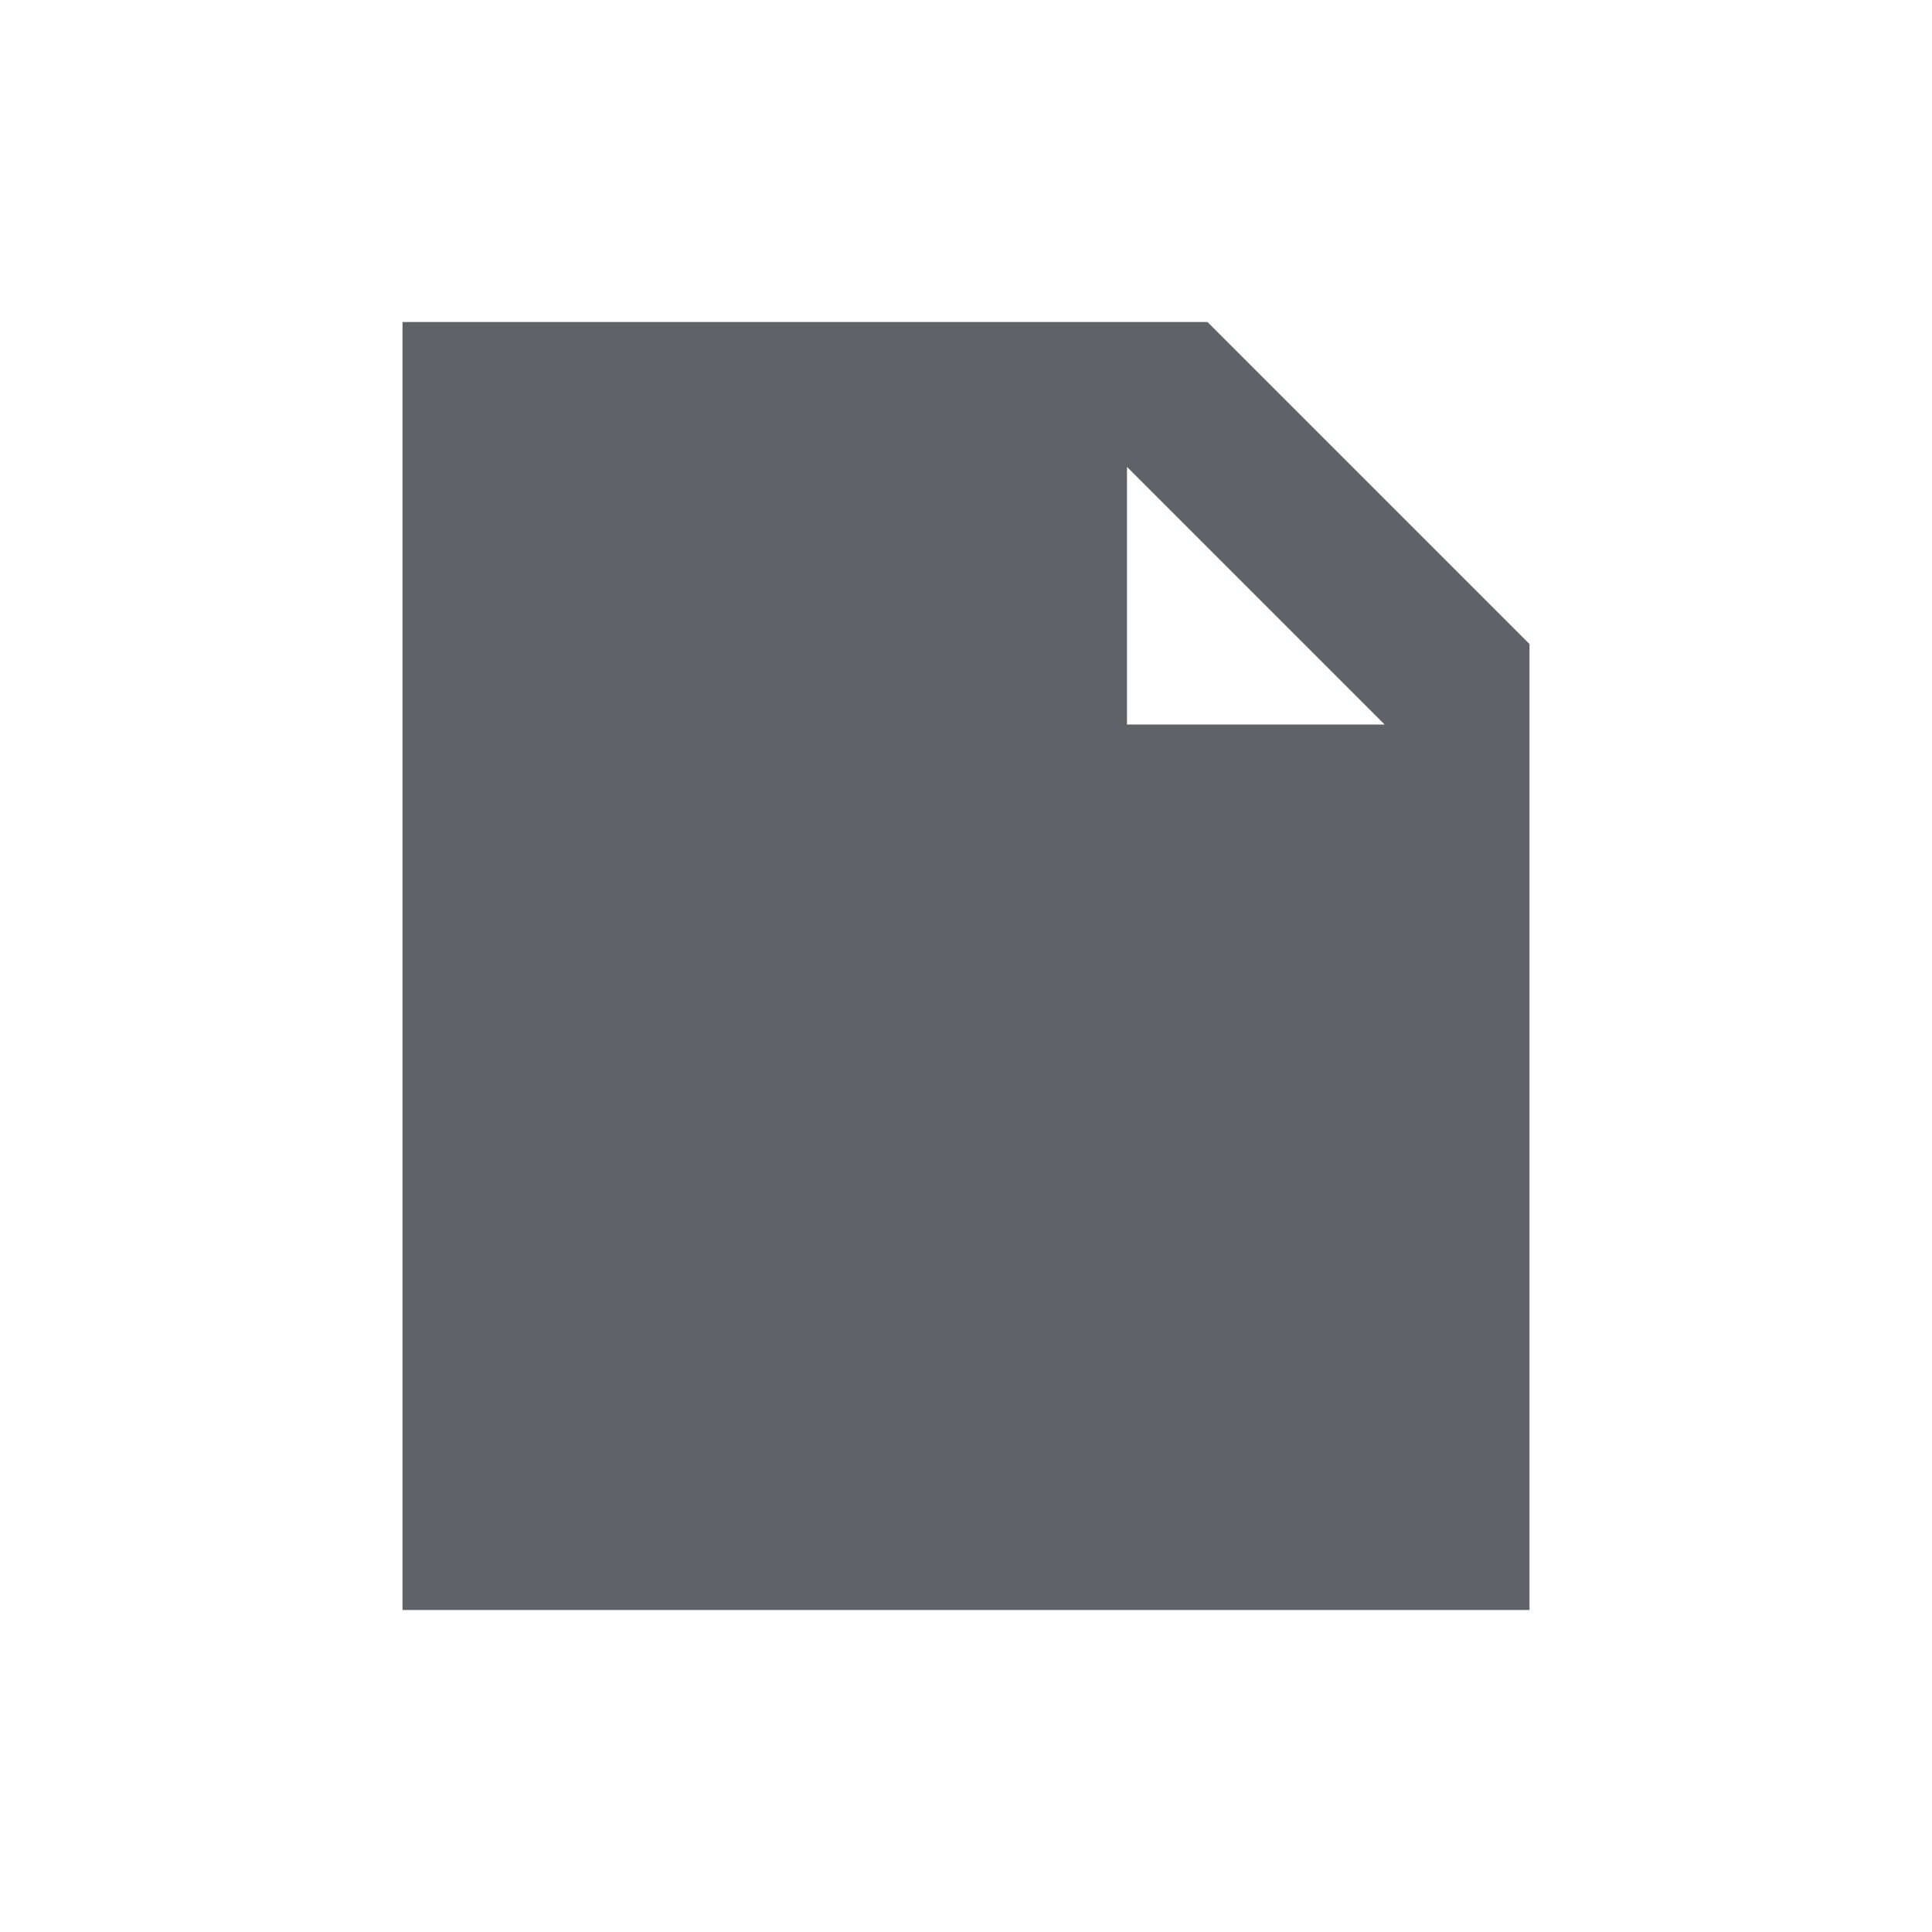
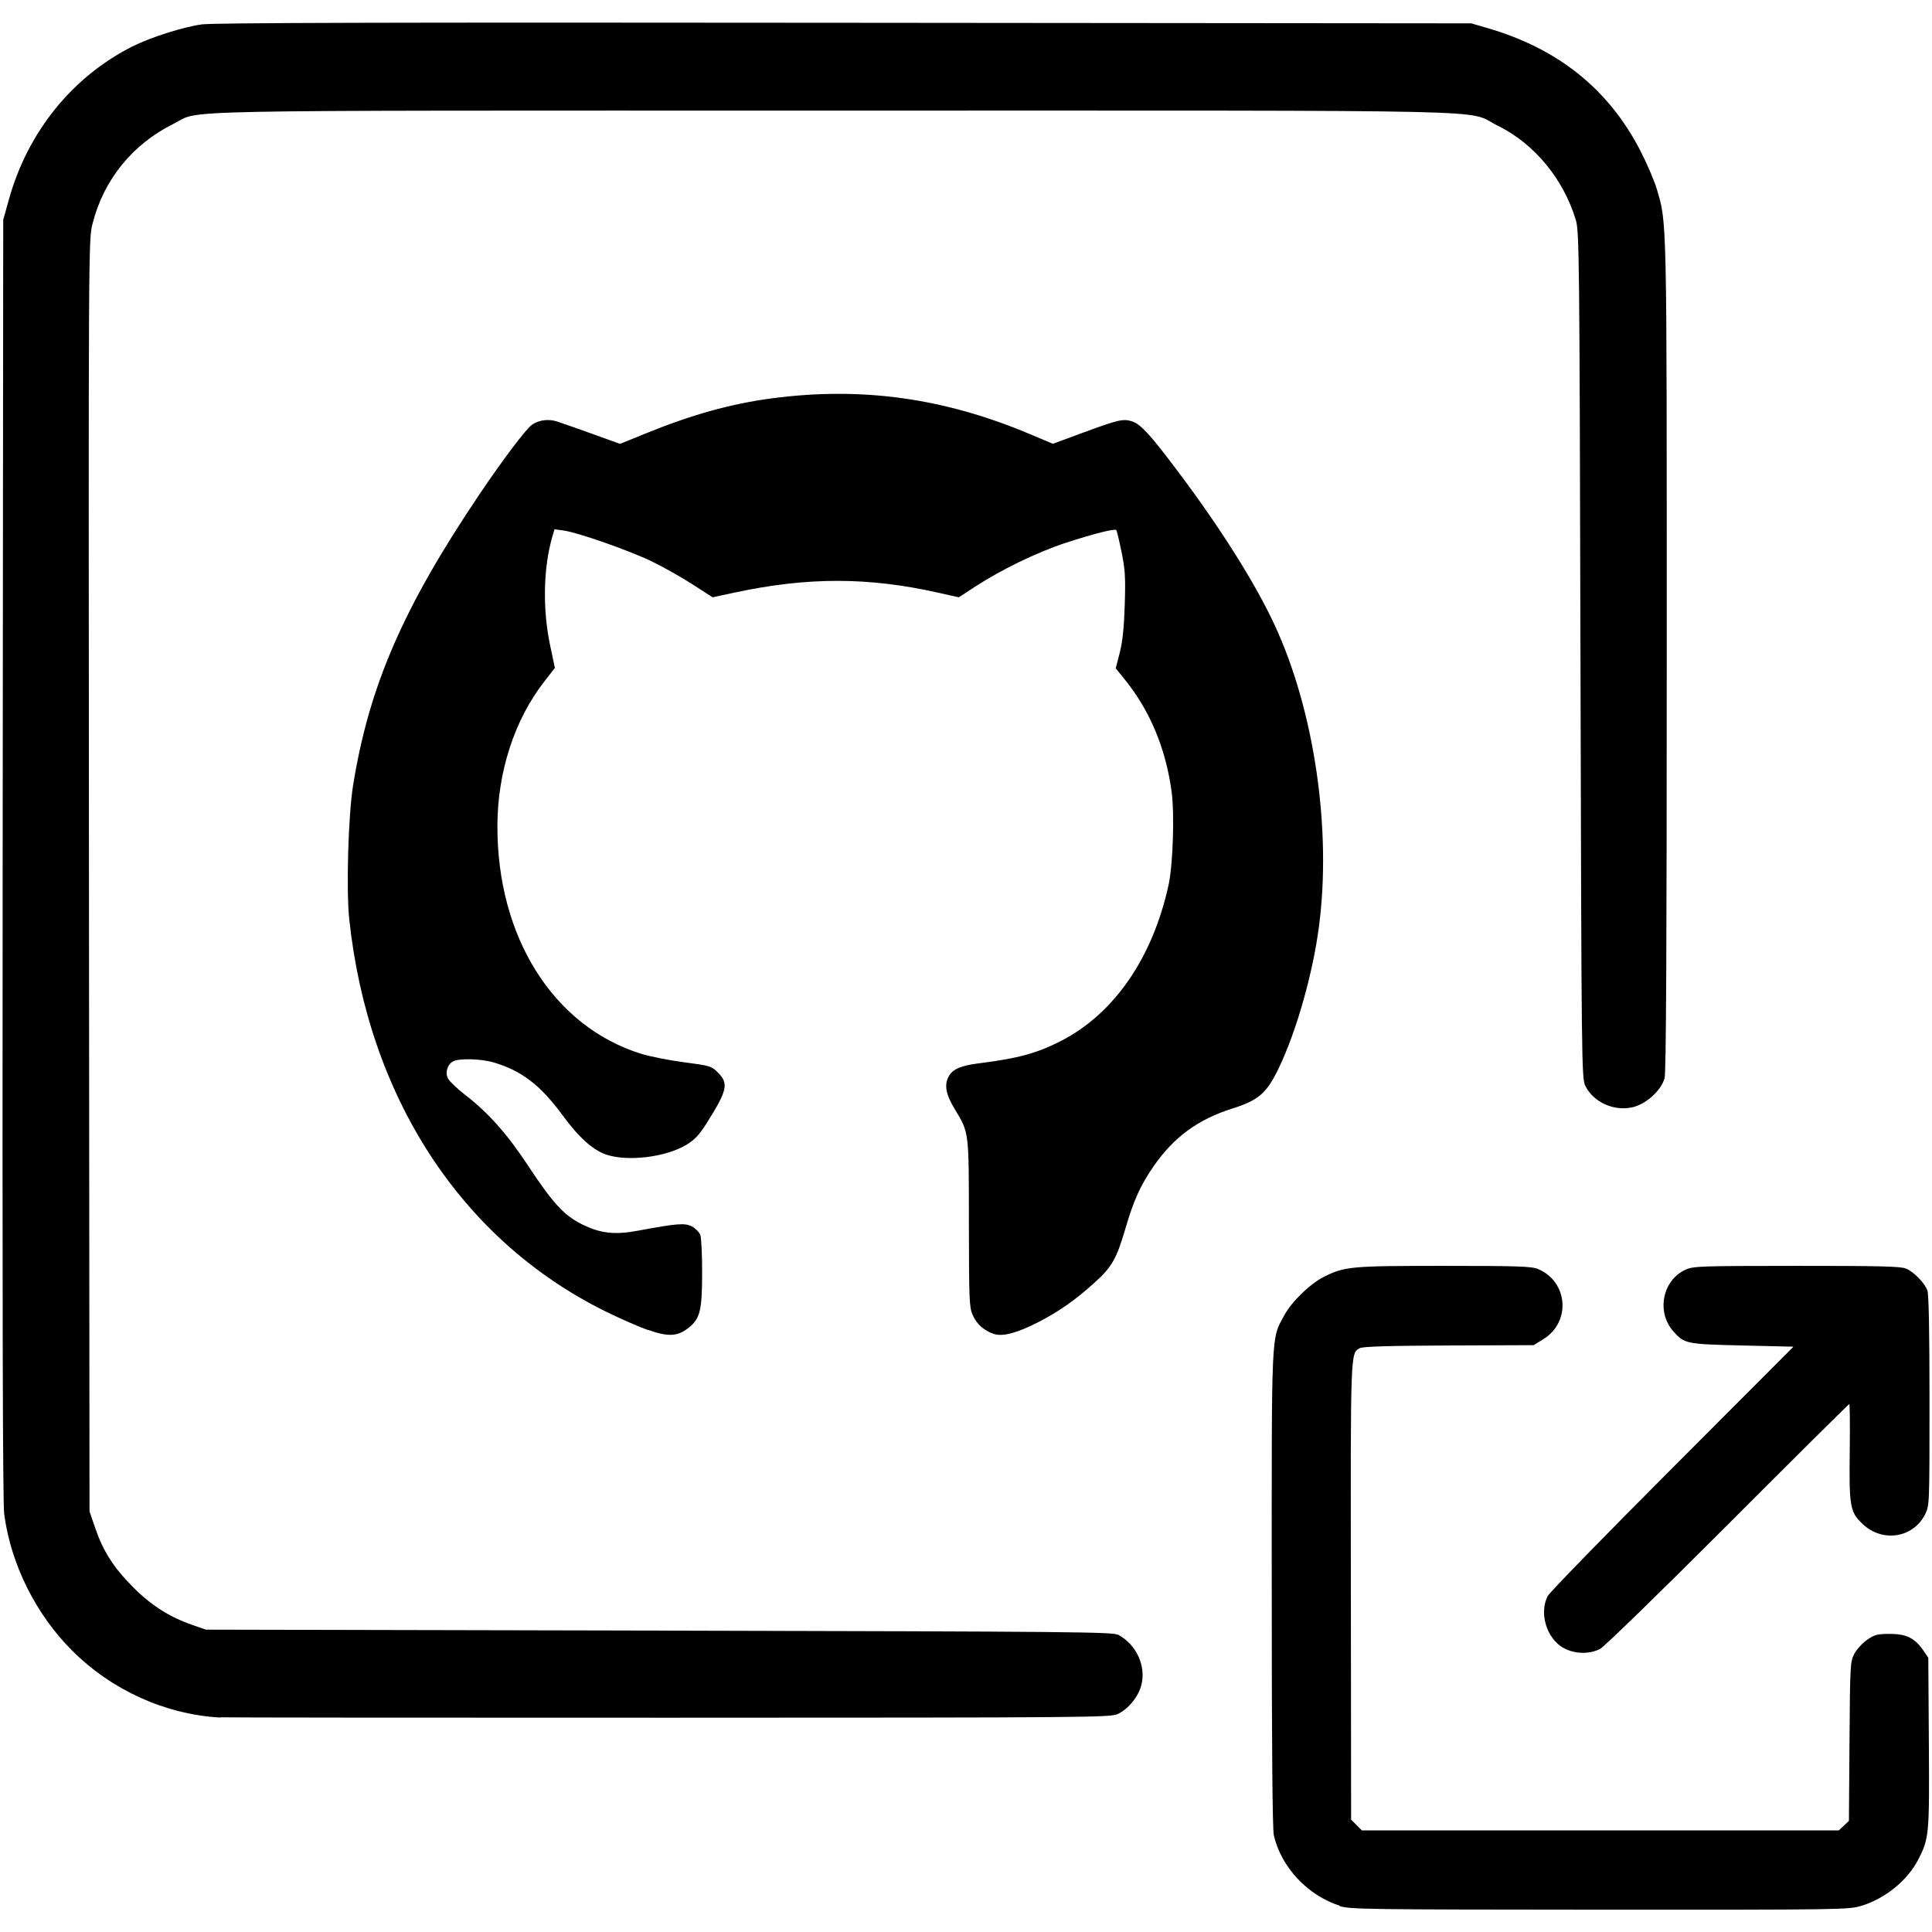
- <svg xmlns="http://www.w3.org/2000/svg" width="24" height="24" viewBox="0 0 24 24">
-   <g fill="#5F6368">
-     <path d="M5 4h10l4 4v12H5V4zm9 1.8V9h3.2L14 5.8z" />
-     <path d="M10.2 11.2 7.4 14l2.8 2.8 1.4-1.4L10.2 14l1.4-1.4-1.4-1.4z" />
-     <path d="M13.8 11.2 12.4 12.6l1.4 1.4-1.4 1.4 1.4 1.4 2.8-2.8-2.8-2.8z" />
+ <svg xmlns="http://www.w3.org/2000/svg" width="24" height="24" viewBox="0 0 24 24" version="1.1" id="svg1" xml:space="preserve">
+   <defs id="defs1" />
+   <g id="layer1">
+     <path style="fill:#000000;stroke-width:0.025" d="m 16.644,23.674 c -0.4,-0.128 -0.728,-0.478 -0.82,-0.875 -0.017,-0.074 -0.026,-1.118 -0.026,-3.065 -6.7e-4,-3.251 -0.008,-3.089 0.154,-3.392 0.09,-0.169 0.319,-0.392 0.491,-0.479 0.259,-0.131 0.336,-0.138 1.495,-0.138 0.914,0 1.089,0.006 1.167,0.039 0.374,0.156 0.413,0.657 0.068,0.871 l -0.121,0.075 -1.053,0.004 c -0.74,0.003 -1.069,0.013 -1.106,0.033 -0.118,0.063 -0.116,0.013 -0.112,3.022 l 0.003,2.835 0.067,0.067 0.067,0.067 h 2.962 2.962 l 0.063,-0.059 0.063,-0.059 0.007,-0.987 c 0.007,-0.945 0.009,-0.991 0.059,-1.087 0.029,-0.055 0.1,-0.133 0.158,-0.174 0.094,-0.066 0.126,-0.075 0.286,-0.075 0.205,0 0.309,0.052 0.416,0.208 l 0.06,0.088 0.007,1.058 c 0.007,1.144 0.004,1.184 -0.132,1.449 -0.131,0.257 -0.408,0.483 -0.703,0.574 -0.159,0.049 -0.226,0.05 -3.255,0.049 -2.884,-0.002 -3.102,-0.004 -3.23,-0.045 z M 2.73,21.336 C 2.049,21.295 1.391,20.997 0.899,20.507 0.444,20.054 0.134,19.43 0.052,18.807 0.034,18.663 0.028,16.235 0.033,10.666 L 0.04,2.731 0.108,2.487 C 0.34,1.645 0.894,0.956 1.643,0.578 1.868,0.465 2.274,0.335 2.507,0.303 2.65,0.283 4.877,0.277 10.491,0.283 l 7.785,0.007 0.199,0.058 c 0.878,0.254 1.508,0.759 1.902,1.524 0.081,0.158 0.171,0.367 0.201,0.466 0.131,0.439 0.127,0.273 0.127,5.812 9e-6,3.648 -0.008,5.174 -0.027,5.244 -0.042,0.152 -0.231,0.324 -0.4,0.361 -0.231,0.052 -0.483,-0.063 -0.584,-0.265 -0.047,-0.094 -0.048,-0.234 -0.061,-5.353 -0.012,-4.988 -0.015,-5.264 -0.058,-5.406 C 19.42,2.22 19.058,1.783 18.603,1.56 18.187,1.356 18.985,1.374 10.368,1.374 1.83,1.374 2.513,1.361 2.158,1.537 1.646,1.79 1.287,2.233 1.149,2.781 1.099,2.979 1.099,3.027 1.105,10.878 l 0.007,7.897 0.068,0.199 c 0.099,0.292 0.229,0.496 0.468,0.737 0.228,0.231 0.458,0.377 0.748,0.477 l 0.162,0.056 5.63,0.012 c 5.219,0.012 5.636,0.016 5.707,0.054 0.221,0.121 0.341,0.381 0.285,0.616 -0.035,0.146 -0.159,0.301 -0.292,0.365 -0.09,0.044 -0.319,0.046 -5.575,0.047 -3.015,7.19e-4 -5.526,-0.002 -5.581,-0.005 z m 16.686,-0.867 c -0.206,-0.124 -0.297,-0.429 -0.191,-0.641 0.022,-0.044 0.718,-0.759 1.547,-1.589 l 1.507,-1.51 -0.635,-0.015 c -0.7,-0.016 -0.72,-0.021 -0.859,-0.178 -0.211,-0.241 -0.133,-0.633 0.153,-0.763 0.098,-0.045 0.18,-0.047 1.382,-0.048 1.032,-4.38e-4 1.293,0.006 1.358,0.034 0.098,0.042 0.23,0.177 0.265,0.272 0.017,0.046 0.026,0.514 0.026,1.371 0,1.3 -5e-5,1.301 -0.056,1.412 -0.149,0.294 -0.533,0.351 -0.779,0.114 -0.153,-0.147 -0.164,-0.213 -0.156,-0.9 0.004,-0.322 0.002,-0.586 -0.006,-0.586 -0.007,1.6e-5 -0.685,0.673 -1.507,1.496 -0.822,0.823 -1.536,1.518 -1.587,1.545 -0.136,0.071 -0.329,0.064 -0.462,-0.016 z M 8.049,16.522 C 7.933,16.481 7.692,16.375 7.514,16.287 5.729,15.402 4.573,13.628 4.338,11.414 4.3,11.051 4.326,10.126 4.386,9.757 4.584,8.524 5.008,7.548 5.953,6.145 6.251,5.703 6.54,5.32 6.613,5.273 c 0.087,-0.057 0.202,-0.071 0.307,-0.037 0.053,0.017 0.25,0.086 0.439,0.154 L 7.702,5.514 8.007,5.39 C 8.59,5.152 9.078,5.016 9.591,4.948 10.708,4.801 11.731,4.944 12.802,5.396 l 0.277,0.117 0.369,-0.136 c 0.446,-0.165 0.506,-0.178 0.617,-0.142 0.105,0.035 0.224,0.164 0.562,0.614 0.535,0.711 0.964,1.392 1.207,1.915 0.493,1.062 0.71,2.539 0.55,3.75 -0.077,0.586 -0.28,1.299 -0.498,1.753 -0.151,0.314 -0.25,0.4 -0.578,0.504 -0.428,0.135 -0.728,0.356 -0.979,0.719 -0.161,0.233 -0.247,0.422 -0.348,0.769 -0.111,0.38 -0.169,0.482 -0.39,0.68 -0.234,0.211 -0.431,0.349 -0.679,0.478 -0.269,0.14 -0.454,0.19 -0.564,0.154 -0.124,-0.041 -0.213,-0.12 -0.265,-0.235 -0.042,-0.094 -0.046,-0.183 -0.047,-1.139 -6.03e-4,-1.156 0.004,-1.121 -0.178,-1.423 -0.108,-0.178 -0.13,-0.297 -0.074,-0.4 0.05,-0.094 0.151,-0.137 0.39,-0.167 0.477,-0.06 0.71,-0.124 1.008,-0.277 0.66,-0.339 1.138,-1.034 1.335,-1.94 0.054,-0.248 0.074,-0.875 0.038,-1.15 C 14.482,9.296 14.284,8.823 13.966,8.433 L 13.86,8.302 13.91,8.108 c 0.035,-0.137 0.053,-0.313 0.062,-0.594 0.011,-0.342 0.005,-0.437 -0.04,-0.658 -0.029,-0.142 -0.058,-0.264 -0.065,-0.271 -0.021,-0.021 -0.283,0.046 -0.627,0.158 -0.354,0.116 -0.796,0.33 -1.124,0.543 L 11.911,7.42 11.66,7.364 C 10.786,7.167 10.033,7.166 9.117,7.363 L 8.852,7.42 8.606,7.261 C 8.471,7.174 8.243,7.045 8.099,6.975 7.816,6.838 7.18,6.615 7,6.59 L 6.888,6.575 6.86,6.671 C 6.749,7.058 6.739,7.567 6.834,8.018 L 6.893,8.297 6.761,8.467 C 6.392,8.94 6.181,9.587 6.179,10.255 c -0.005,1.384 0.693,2.494 1.784,2.835 0.11,0.034 0.351,0.082 0.536,0.106 0.32,0.042 0.34,0.048 0.417,0.125 0.139,0.138 0.12,0.224 -0.139,0.634 -0.092,0.145 -0.148,0.205 -0.252,0.267 -0.255,0.153 -0.724,0.21 -0.991,0.122 C 7.367,14.288 7.191,14.131 6.99,13.856 6.715,13.481 6.48,13.301 6.133,13.198 c -0.154,-0.046 -0.429,-0.053 -0.503,-0.014 -0.071,0.038 -0.102,0.135 -0.067,0.21 0.016,0.034 0.113,0.128 0.217,0.208 0.289,0.224 0.52,0.484 0.78,0.878 0.309,0.469 0.448,0.62 0.676,0.732 0.225,0.11 0.401,0.13 0.689,0.076 0.489,-0.091 0.582,-0.098 0.669,-0.053 0.044,0.023 0.091,0.07 0.105,0.104 0.013,0.034 0.024,0.25 0.023,0.478 -6.201e-4,0.471 -0.026,0.569 -0.178,0.685 -0.132,0.101 -0.248,0.105 -0.494,0.018 z" id="path1" />
  </g>
</svg>
